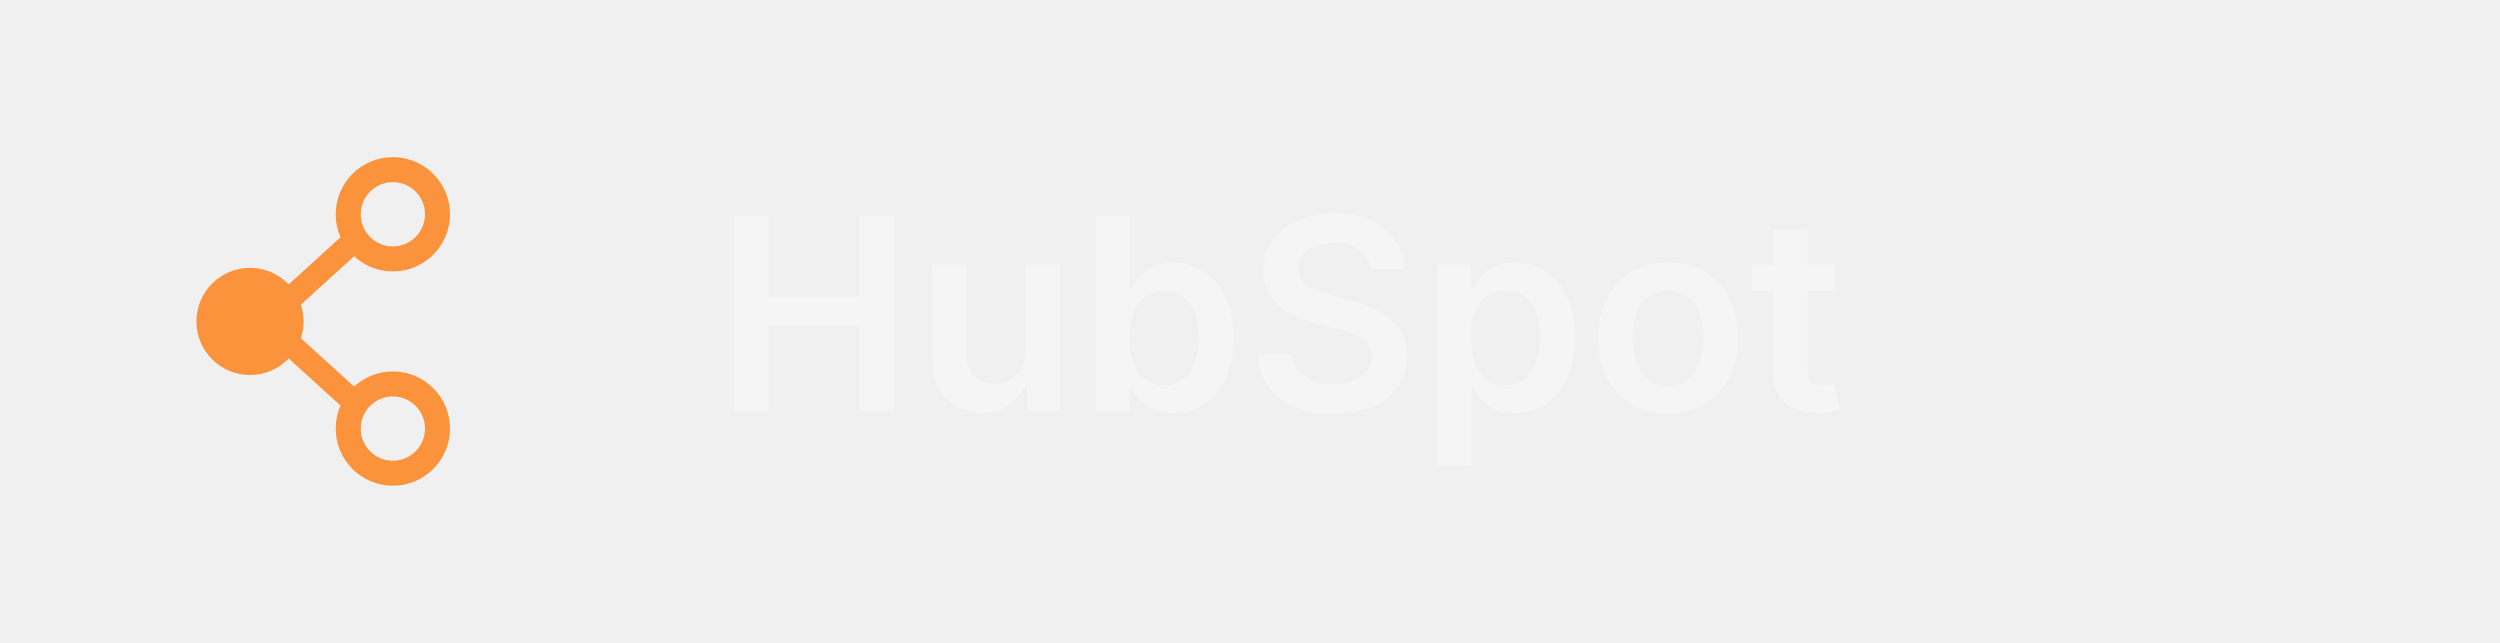
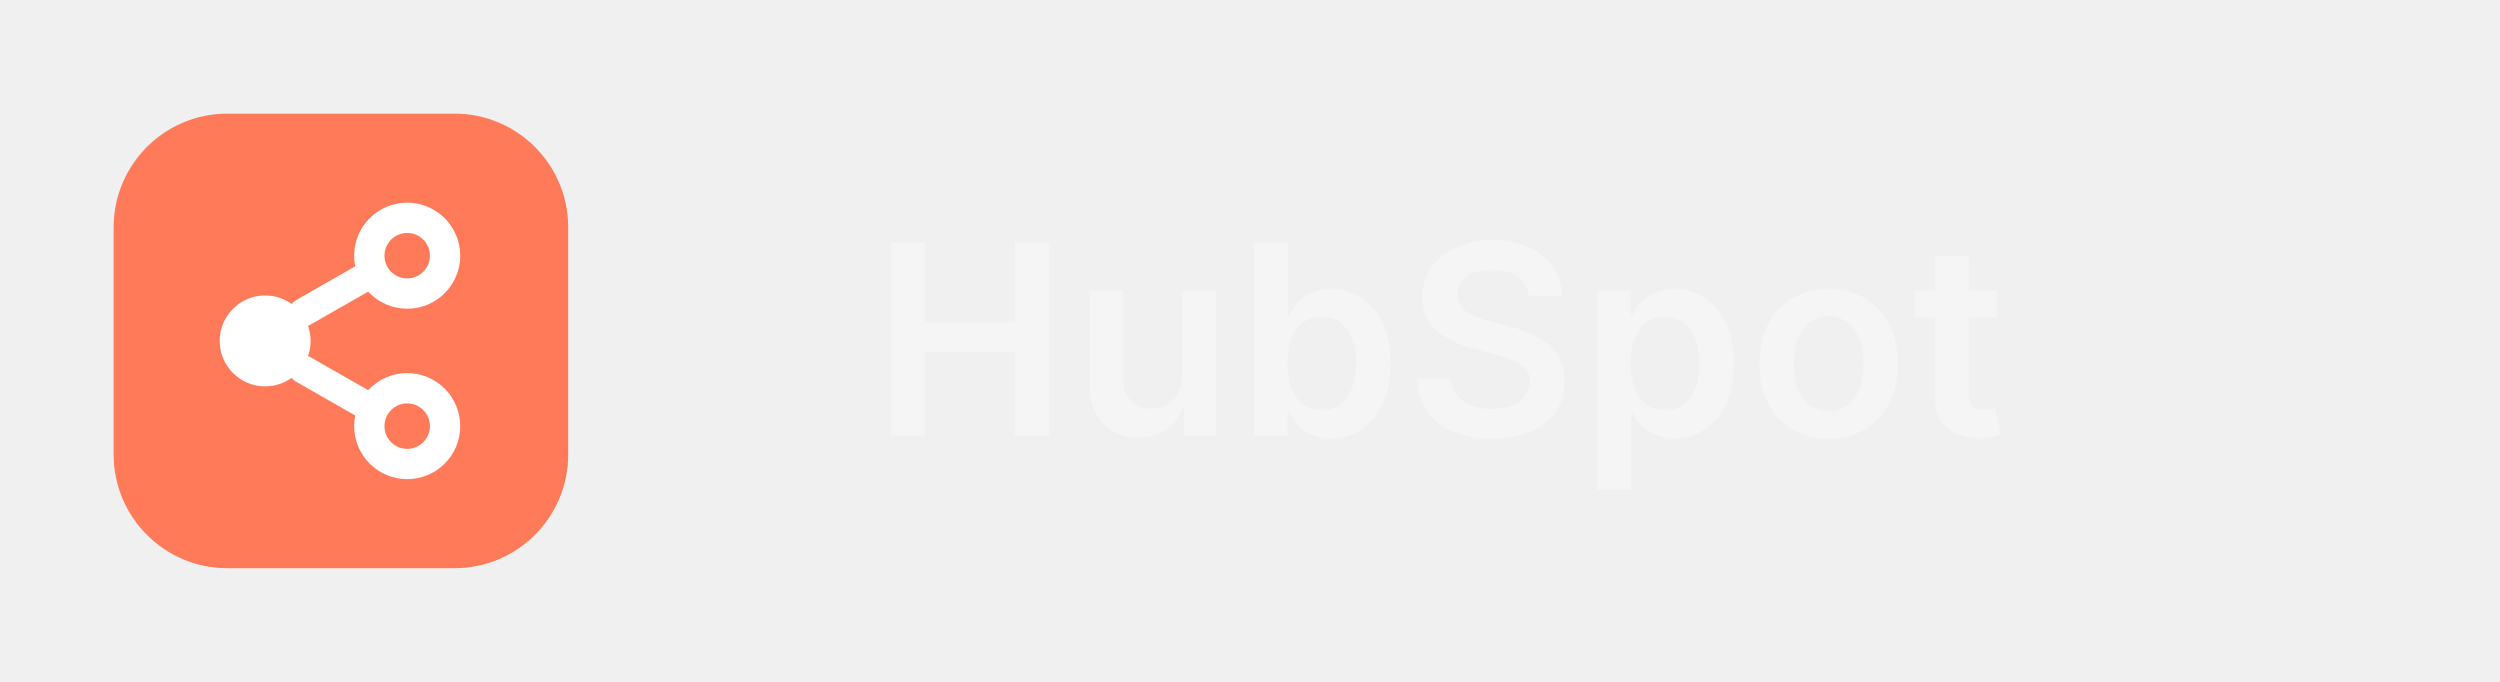
- <svg xmlns="http://www.w3.org/2000/svg" viewBox="0 0 140 36" fill="none" role="img" aria-label="HubSpot">
-   <circle cx="14" cy="18" r="3" fill="#FB923C" />
-   <circle cx="22" cy="12" r="2.5" stroke="#FB923C" stroke-width="1.4" />
-   <circle cx="22" cy="24" r="2.5" stroke="#FB923C" stroke-width="1.4" />
-   <path d="M16.5 16.5 19.8 13.5M16.5 19.5l3.3 3" stroke="#FB923C" stroke-width="1.3" stroke-linecap="round" />
-   <text x="40" y="23" fill="#F5F5F5" font-family="Inter,Segoe UI,sans-serif" font-size="15" font-weight="600">HubSpot</text>
+ <svg xmlns="http://www.w3.org/2000/svg" viewBox="0 0 132 36" fill="none" role="img" aria-label="HubSpot">
+   <g transform="translate(4 4)">
+     <rect x="2" y="2" width="24" height="24" rx="6" fill="#FF7A59" />
+     <circle cx="10" cy="14" r="2.4" fill="#fff" />
+     <circle cx="17.5" cy="9.5" r="2" fill="none" stroke="#fff" stroke-width="1.6" />
+     <circle cx="17.5" cy="18.5" r="2" fill="none" stroke="#fff" stroke-width="1.6" />
+     <path d="M12 12.5 15.5 10.5M12 15.5l3.5 2" stroke="#fff" stroke-width="1.5" stroke-linecap="round" />
+   </g>
+   <text x="46" y="23" fill="#F5F5F5" font-family="Inter,Segoe UI,sans-serif" font-size="14" font-weight="600" letter-spacing="0.01em">HubSpot</text>
</svg>
